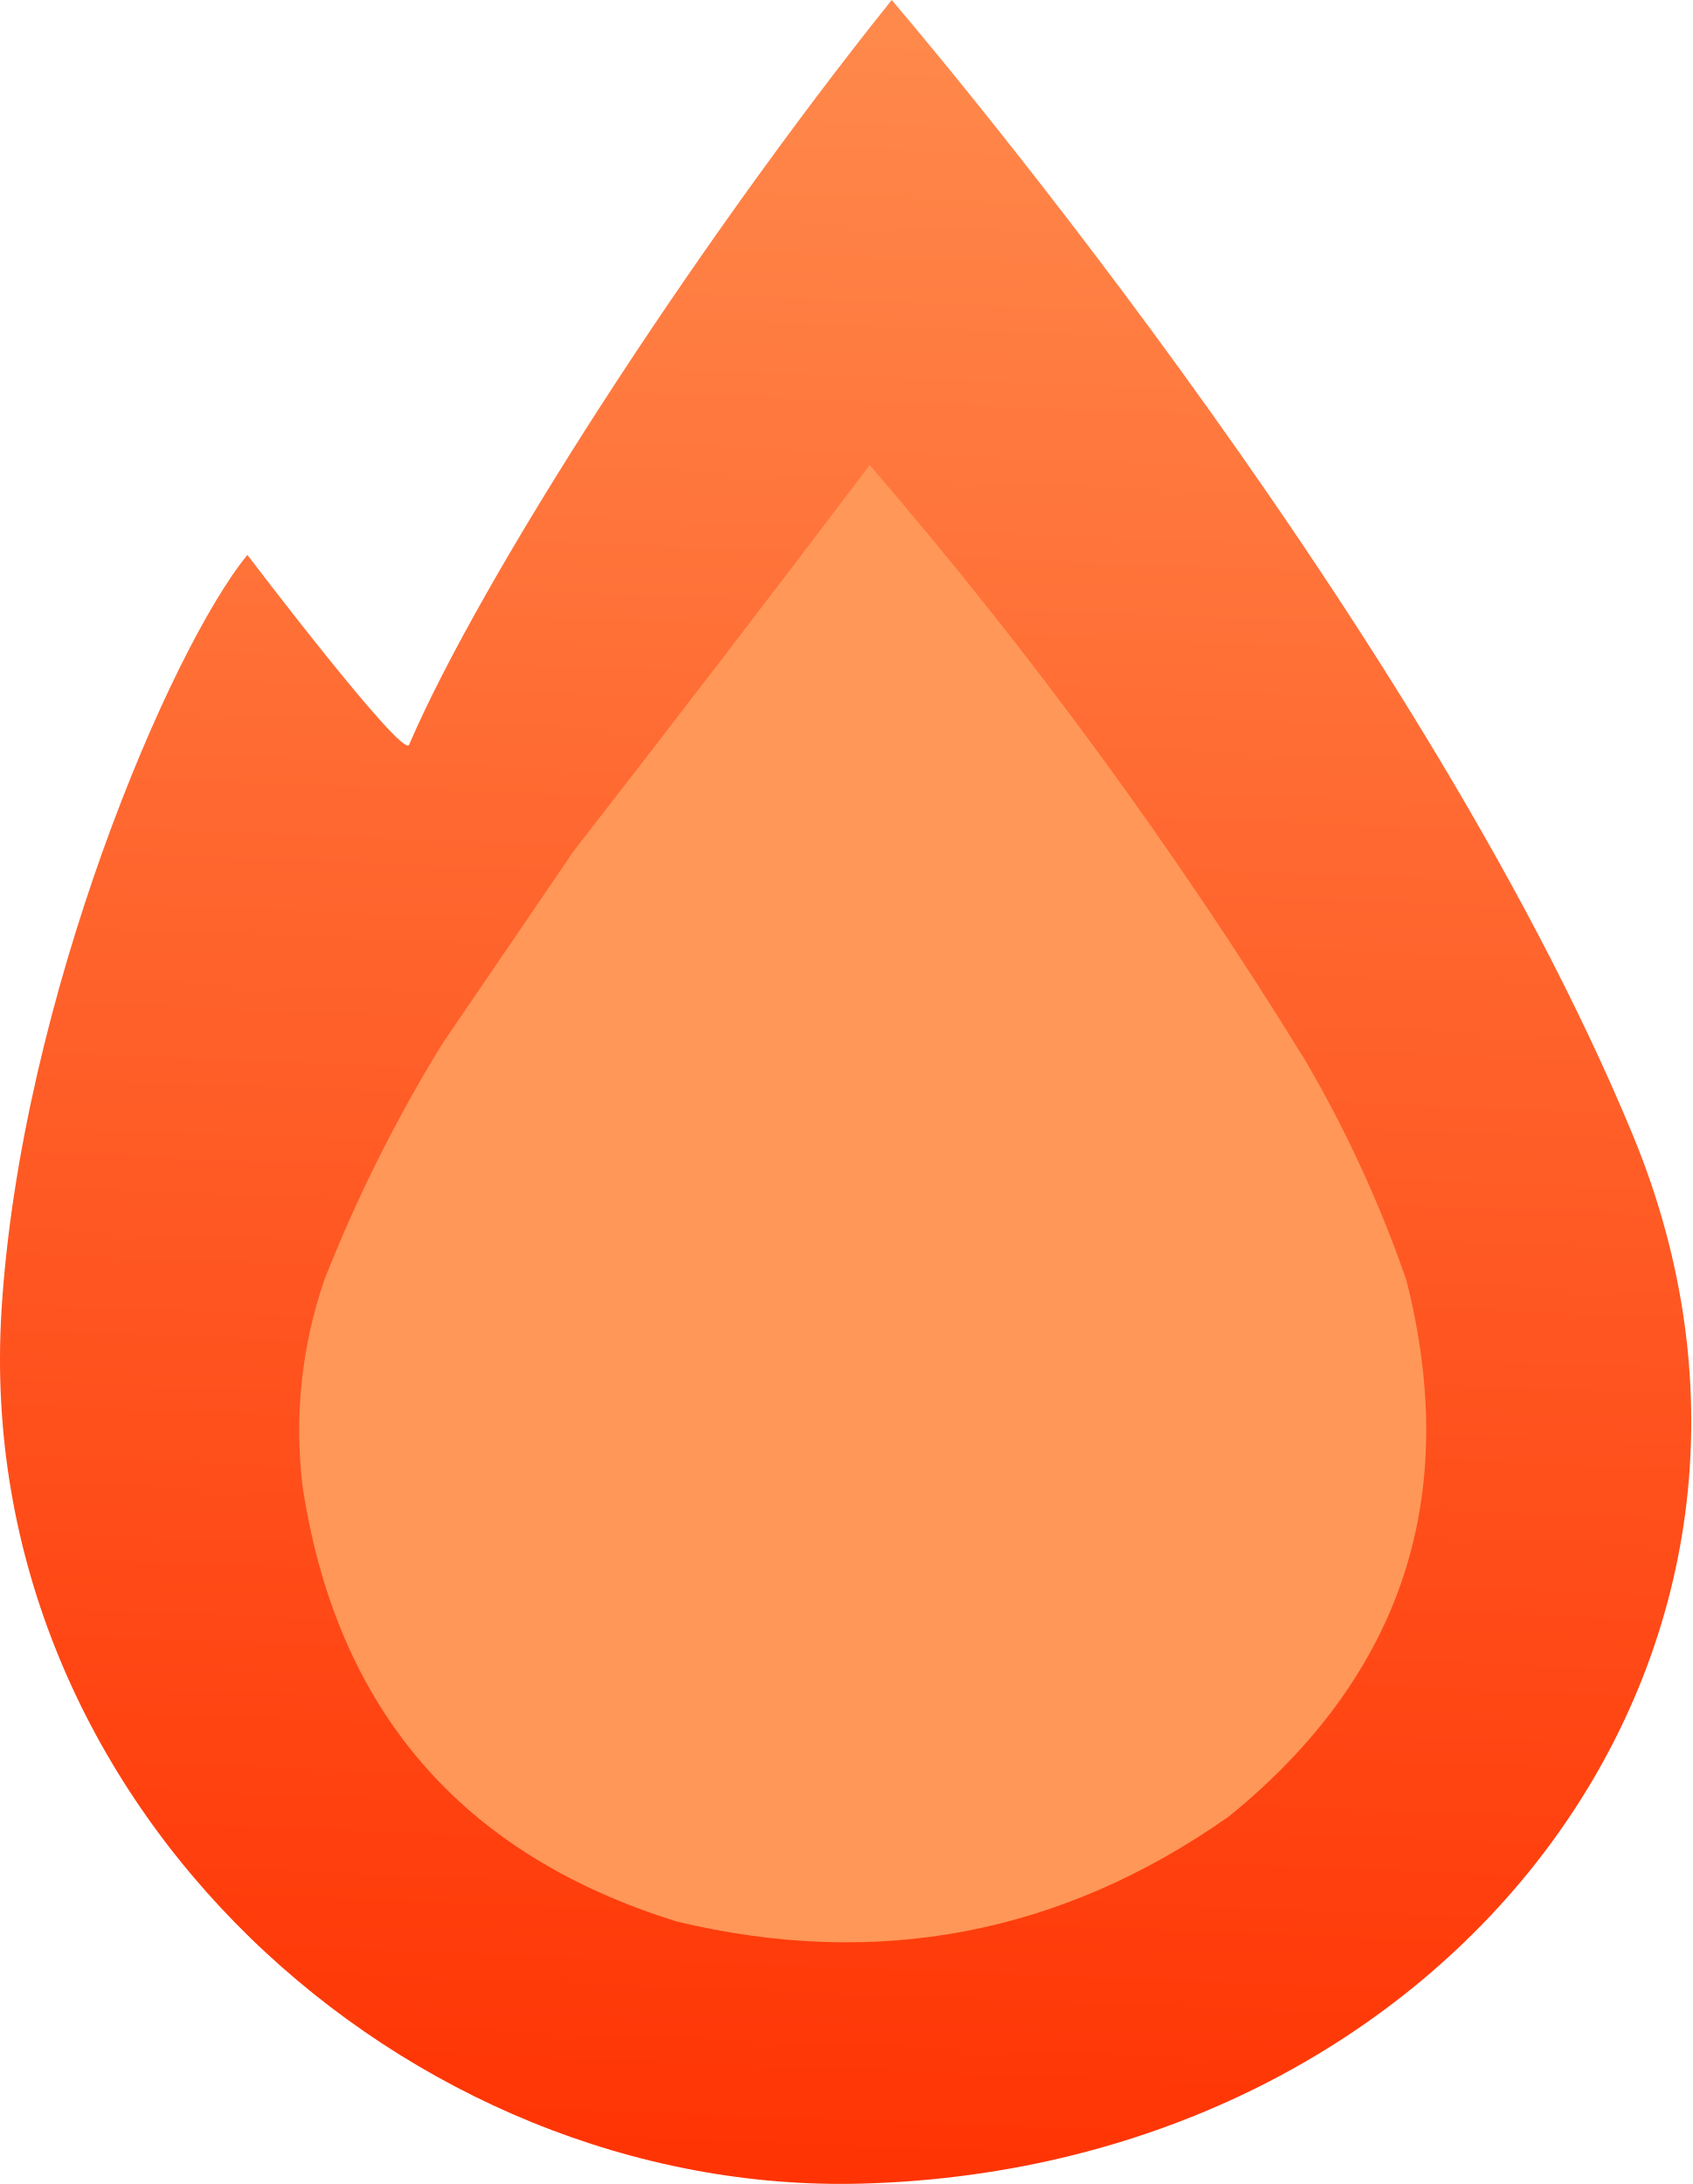
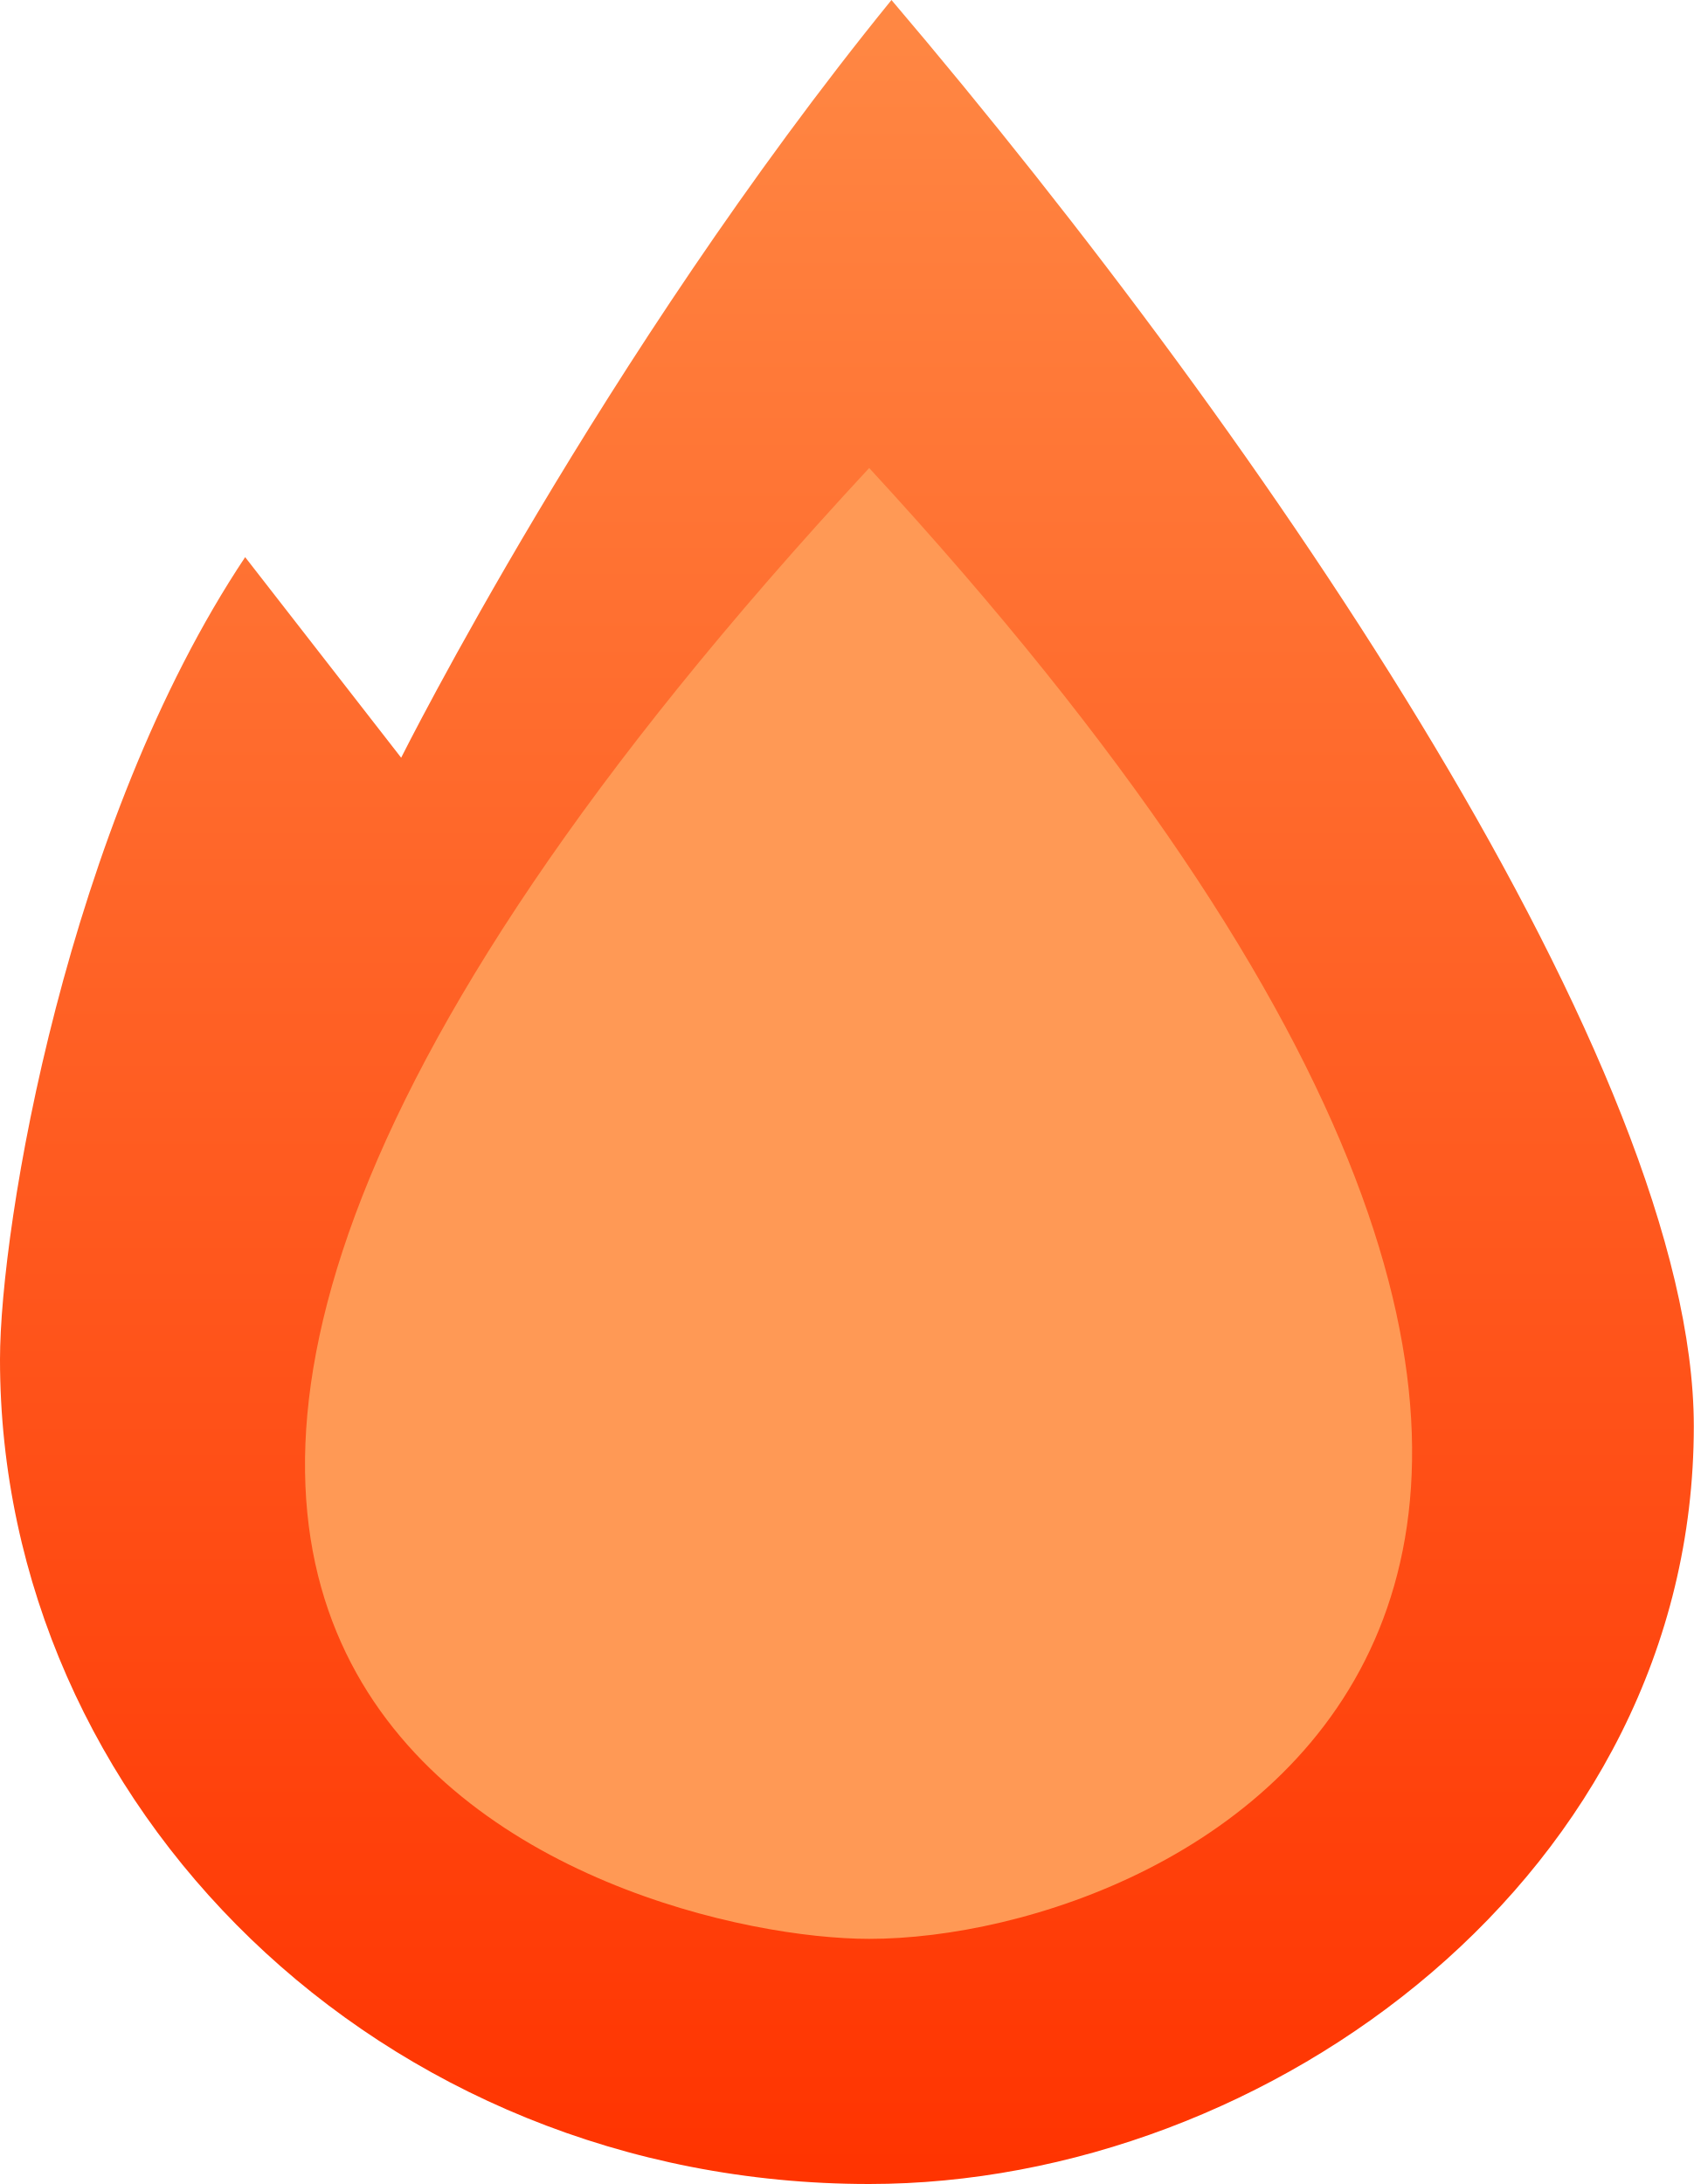
- <svg xmlns="http://www.w3.org/2000/svg" width="100%" height="100%" viewBox="0 0 772 996" version="1.1" xml:space="preserve" style="fill-rule:evenodd;clip-rule:evenodd;stroke-linejoin:round;stroke-miterlimit:2;">
-   <g transform="matrix(1.99764,0,0,1.99764,-110.392,1.0977)">
-     <path d="M258.835,-0.549C258.835,-0.549 378.371,138.535 428,258.5C476.558,375.877 387.192,494.132 252.215,497.949C148.371,500.885 48.676,411.749 55.602,298.705C59.967,227.465 94.196,147.494 111.74,126.139C111.74,126.139 147.215,172.833 148.651,169.486C164.823,131.777 212.884,56.804 258.835,-0.549Z" style="fill:url(#_Linear1);fill-rule:nonzero;" />
-   </g>
-   <g transform="matrix(1.99764,0,0,1.99764,-103.781,49.2984)">
-     <path d="M250.5,81.5C287.193,124.06 320.36,169.393 350,217.5C359.293,233.418 366.959,250.085 373,267.5C385.584,317.008 372.084,357.842 332.5,390C294.216,416.939 252.216,424.939 206.5,414C157.201,398.702 128.701,365.535 121,314.5C119.131,298.409 120.798,282.742 126,267.5C133.418,248.663 142.418,230.663 153,213.5C163,198.833 173,184.167 183,169.5C205.716,140.29 228.216,110.957 250.5,81.5Z" style="fill:rgb(255,151,88);fill-rule:nonzero;" />
-   </g>
+ <svg xmlns="http://www.w3.org/2000/svg" viewBox="0 0 76 98">
+   <path fill="url(#a)" d="m11 25 7 9s9-18 22-34c17 20 36 48 36 64 0 20-19 34-37 34C17 98 0 81 0 61c0-6 3-24 11-36Z" />
+   <path fill="#F95" d="M39 21c47 51 14 66 0 66-11 0-51-11 0-66Z" />
  <defs>
-     <linearGradient id="_Linear1" x1="0" y1="0" x2="1" y2="0" gradientUnits="userSpaceOnUse" gradientTransform="matrix(-11.5675,498.262,-642.583,-14.9181,259.818,0.204701)">
-       <stop offset="0" style="stop-color:rgb(255,136,74);stop-opacity:0.99" />
-       <stop offset="1" style="stop-color:rgb(255,48,0);stop-opacity:0.99" />
+     <linearGradient id="a" x2="0%" y2="100%">
+       <stop stop-color="#F84" />
+       <stop offset="100%" stop-color="#F30" />
    </linearGradient>
  </defs>
</svg>
